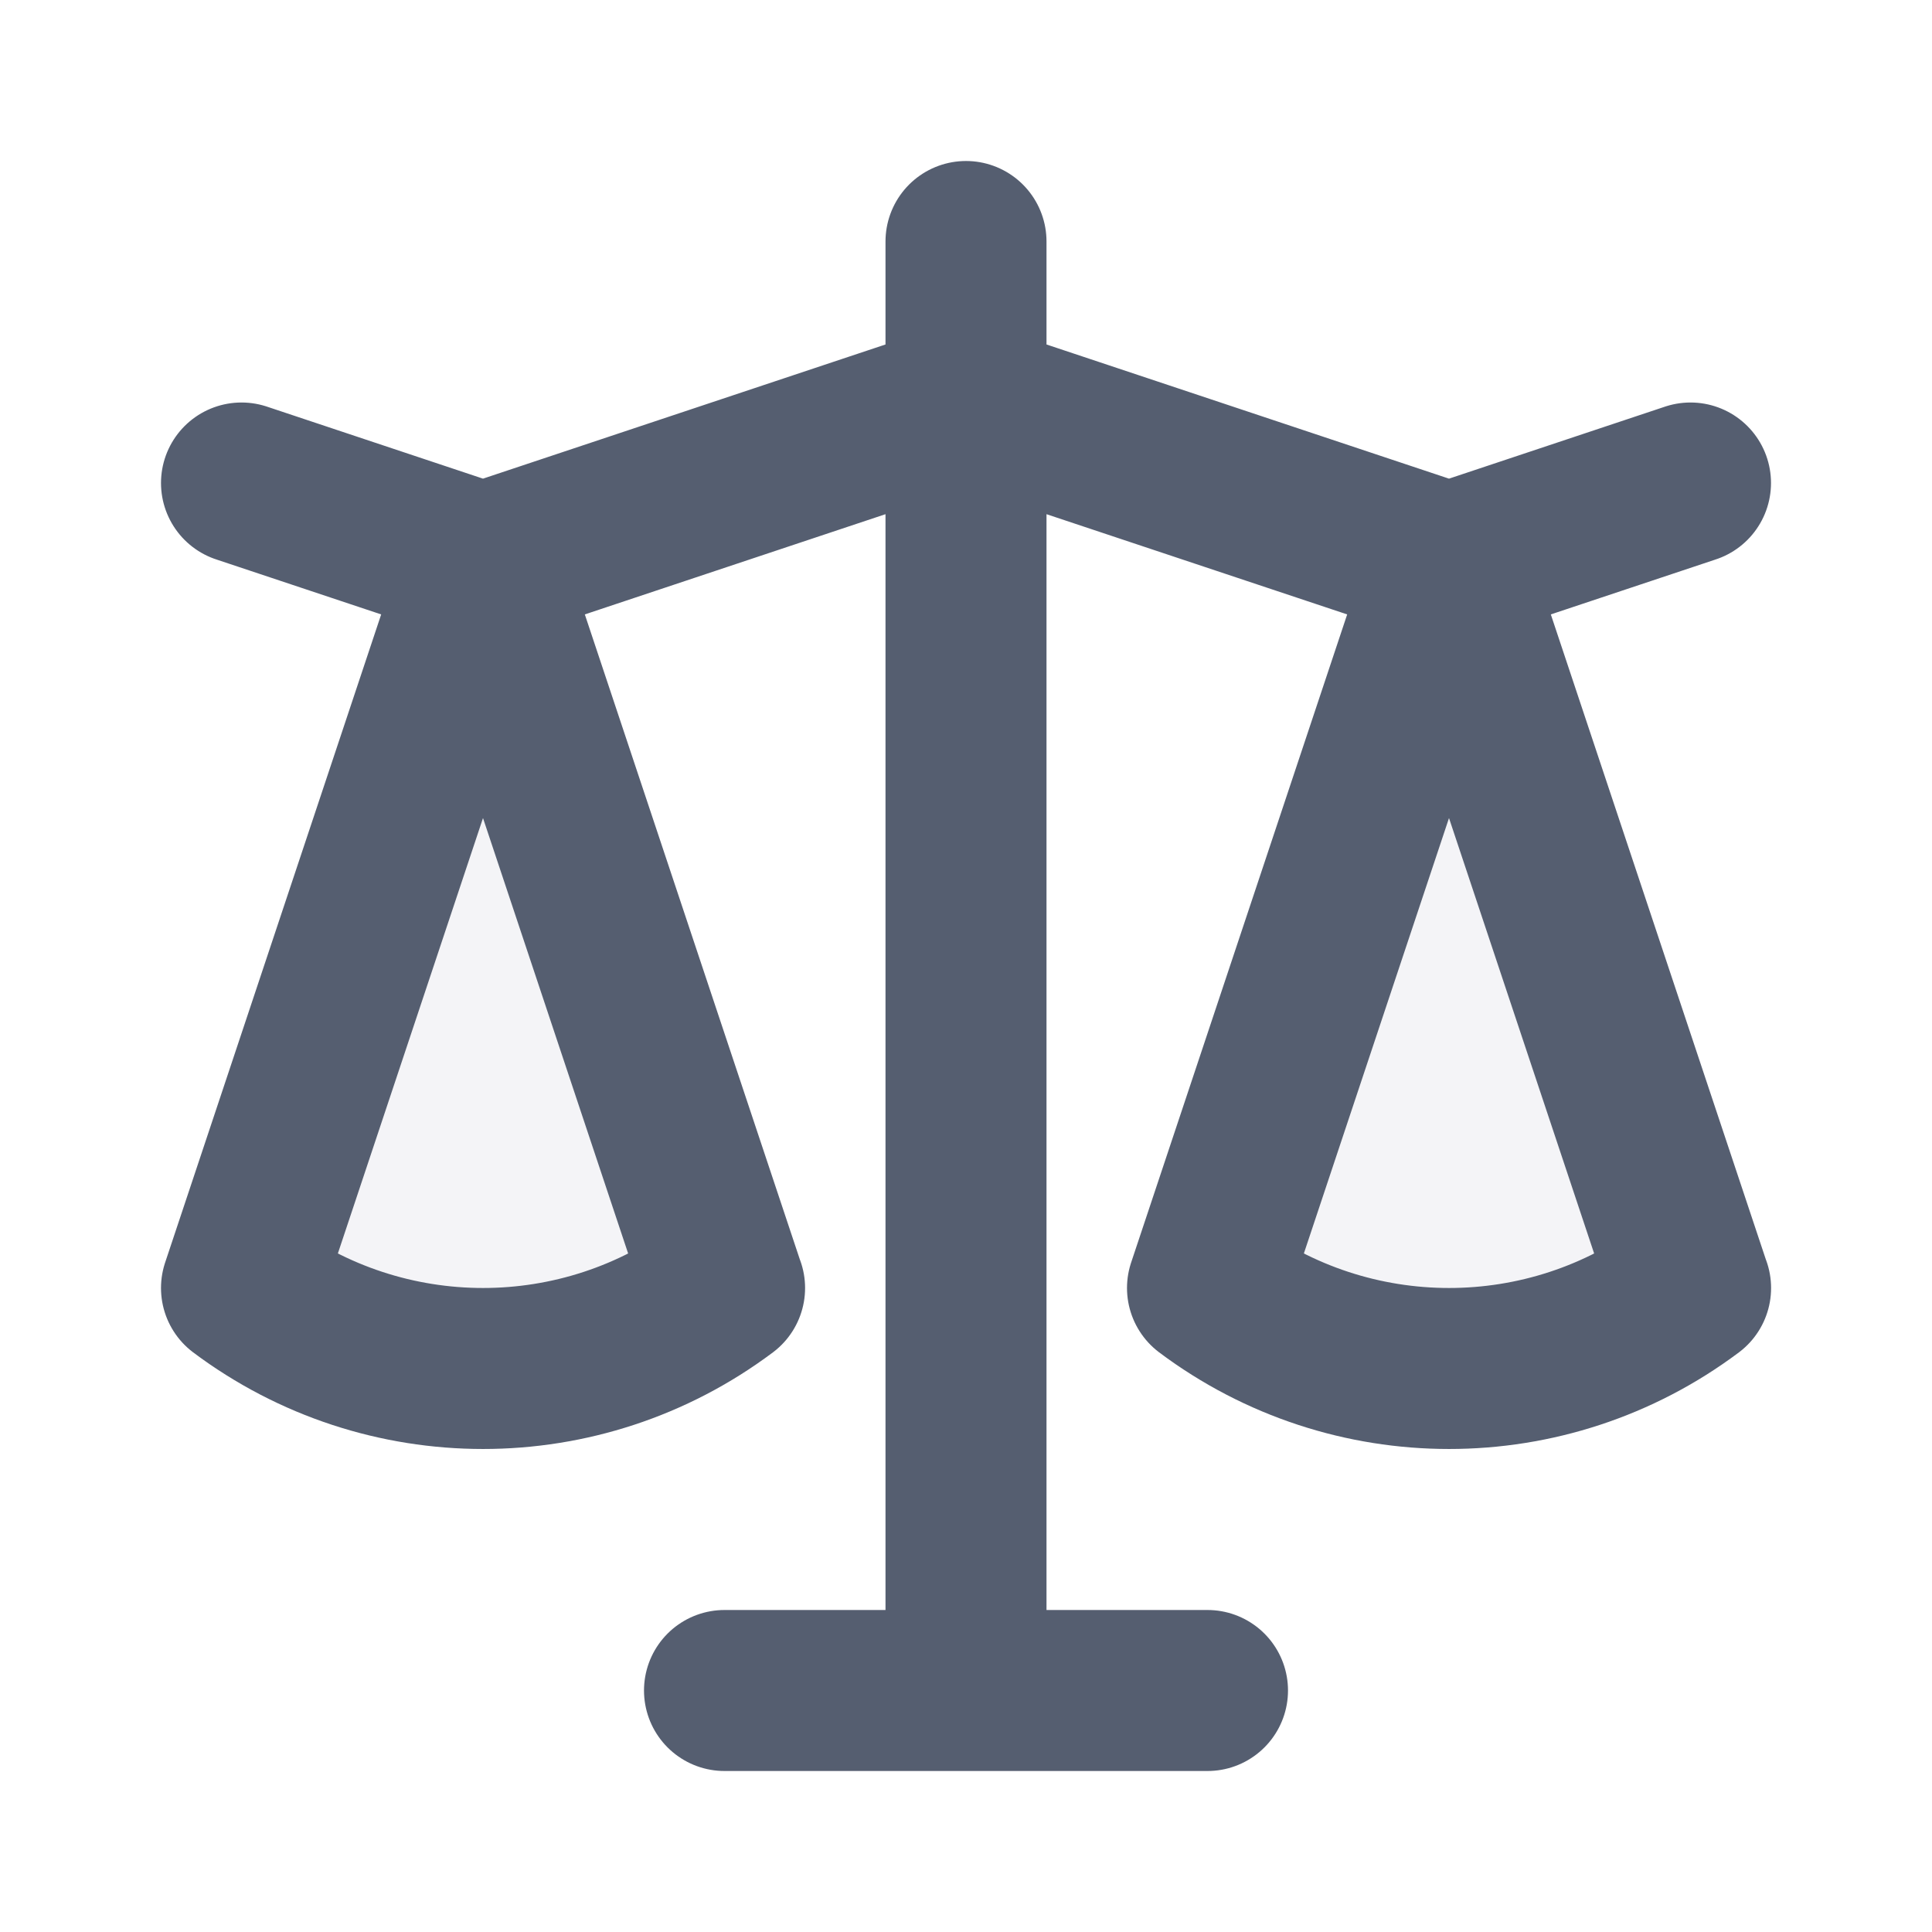
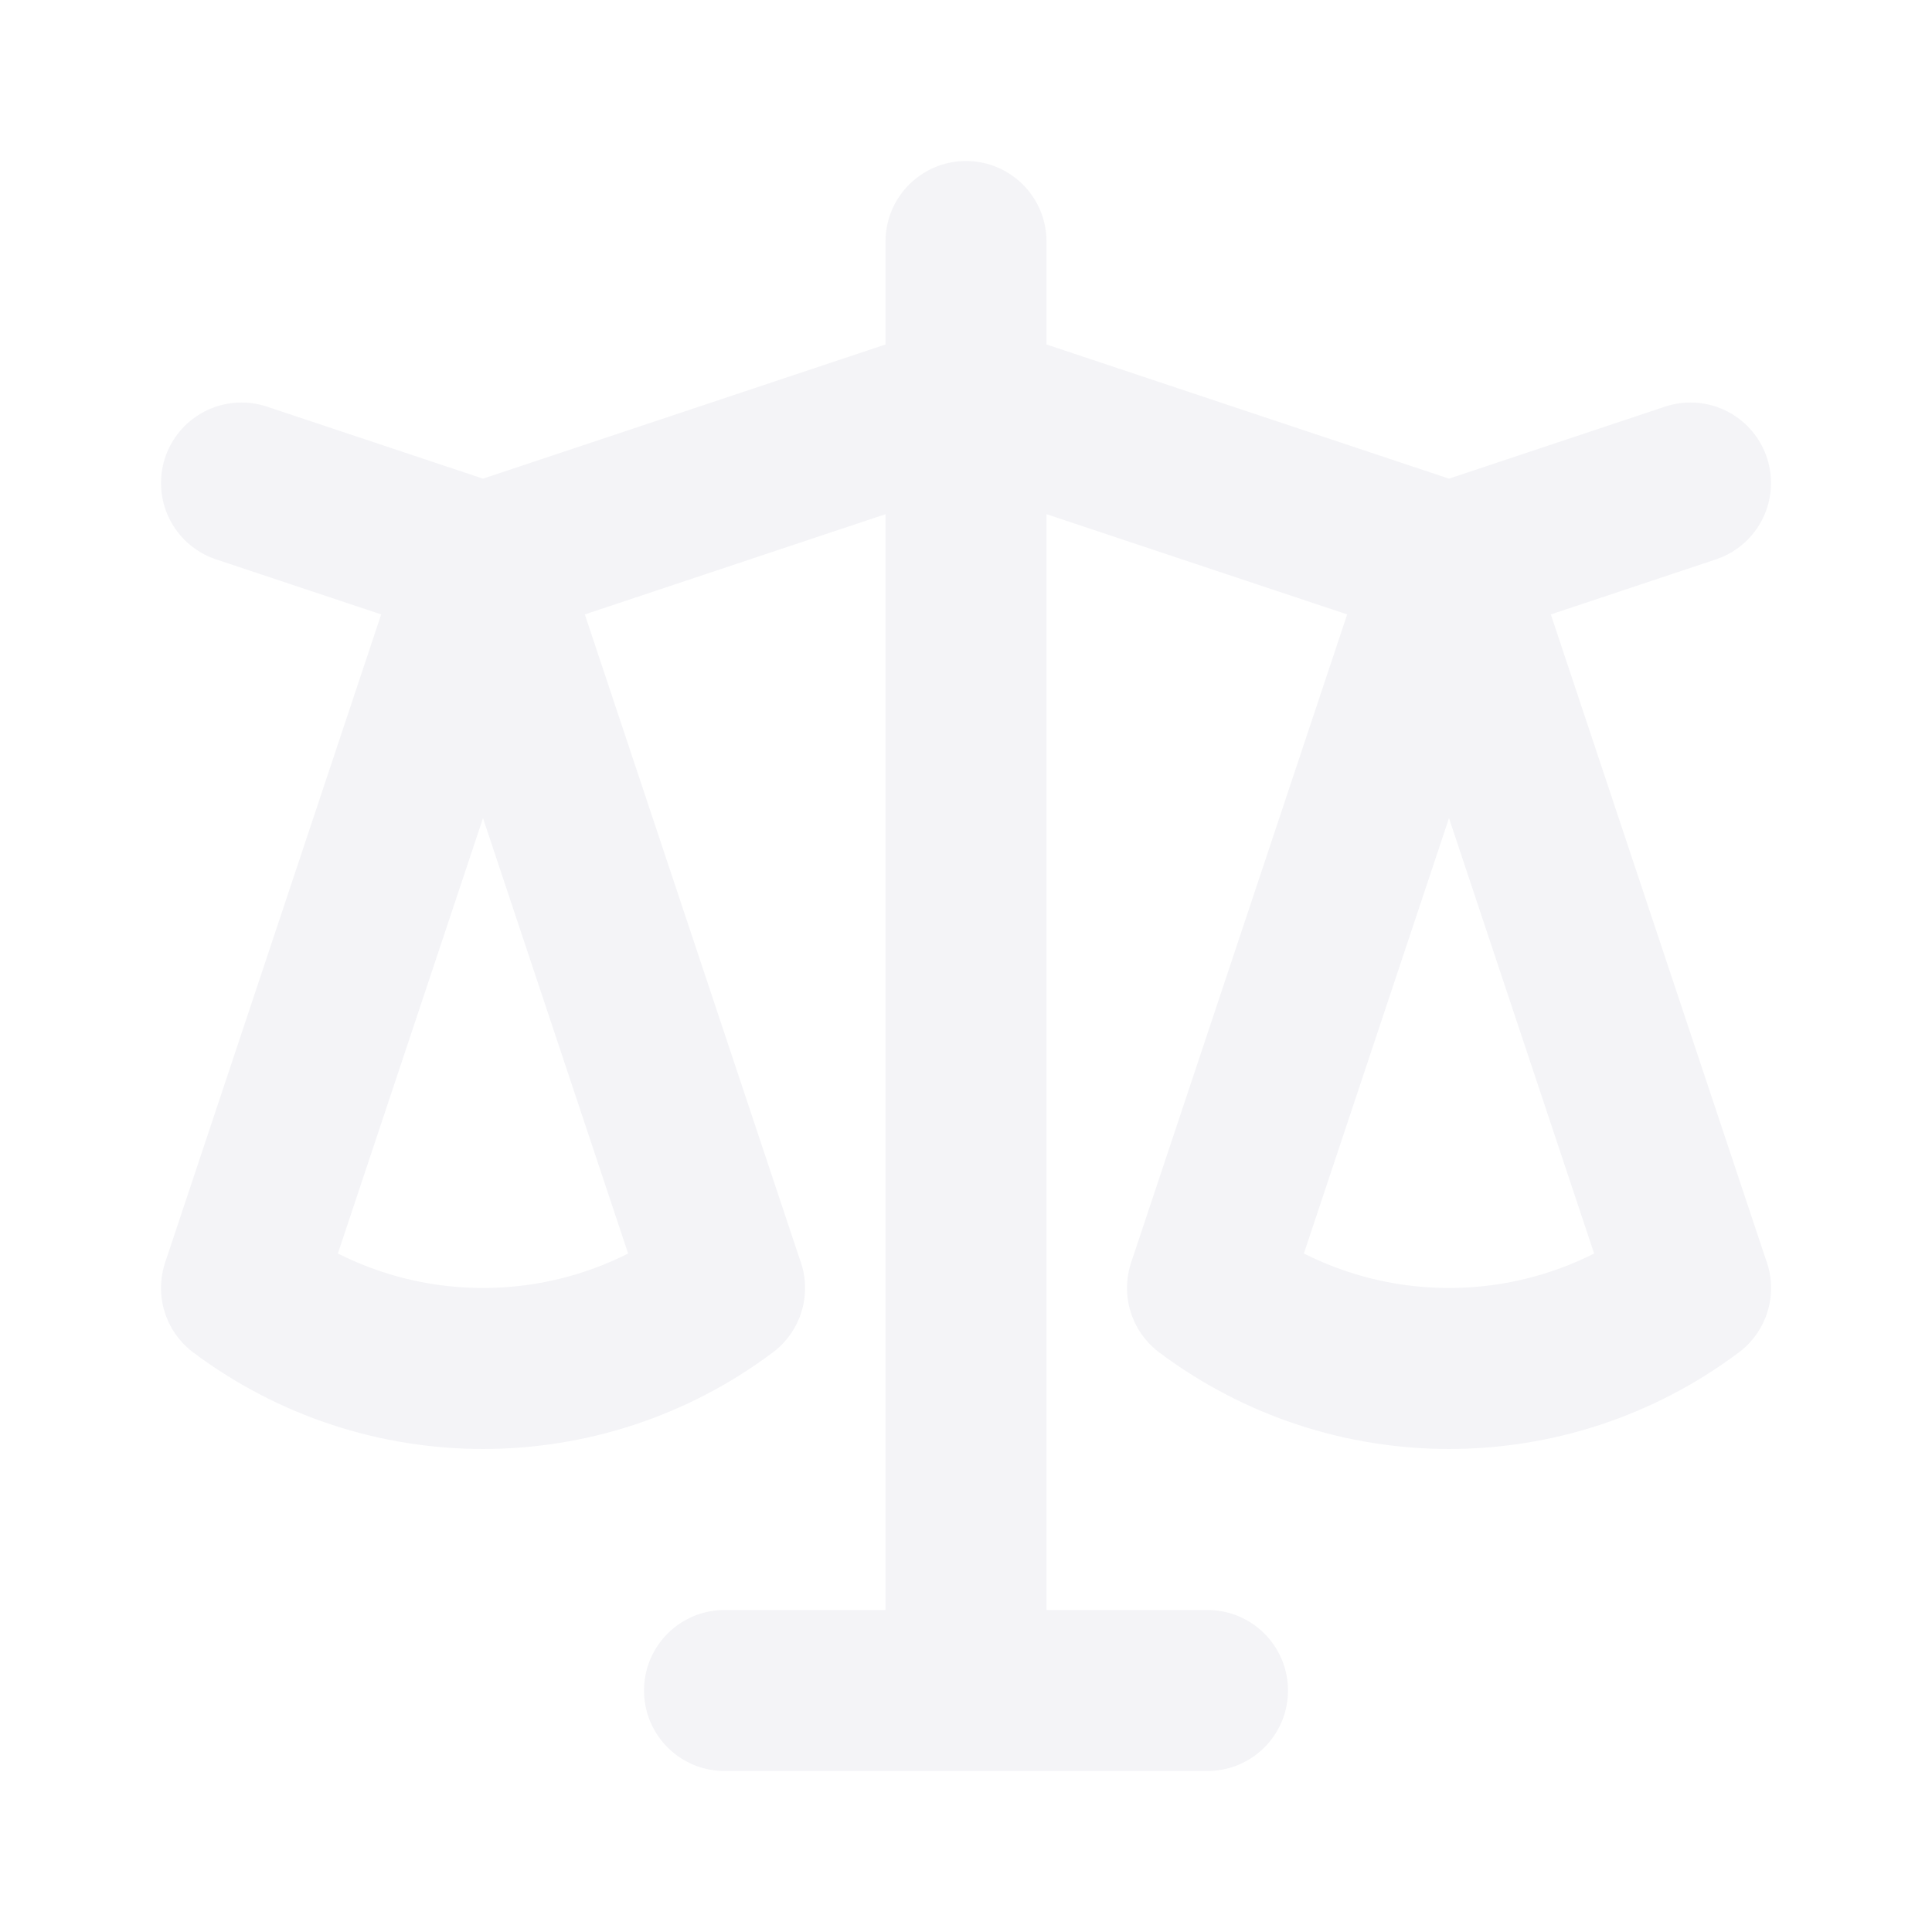
- <svg width="24" height="24" fill="#f4f4f7">
-   <path stroke="#555e70" stroke-linecap="round" stroke-linejoin="round" stroke-width="2" d="m3 6 3 1m0 0-3 9a5.002 5.002 0 0 0 6.001 0M6 7l3 9M6 7l6-2m6 2 3-1m-3 1-3 9a5.002 5.002 0 0 0 6.001 0M18 7l3 9m-3-9-6-2m0-2v2m0 16V5m0 16H9m3 0h3" />
+ <svg width="24" height="24" fill="#f4f4f700">
+   <path stroke="#f4f4f7" stroke-linecap="round" stroke-linejoin="round" stroke-width="2" d="m3 6 3 1m0 0-3 9a5.002 5.002 0 0 0 6.001 0M6 7l3 9M6 7l6-2m6 2 3-1m-3 1-3 9a5.002 5.002 0 0 0 6.001 0M18 7l3 9m-3-9-6-2m0-2v2m0 16V5m0 16H9m3 0h3" />
</svg>
